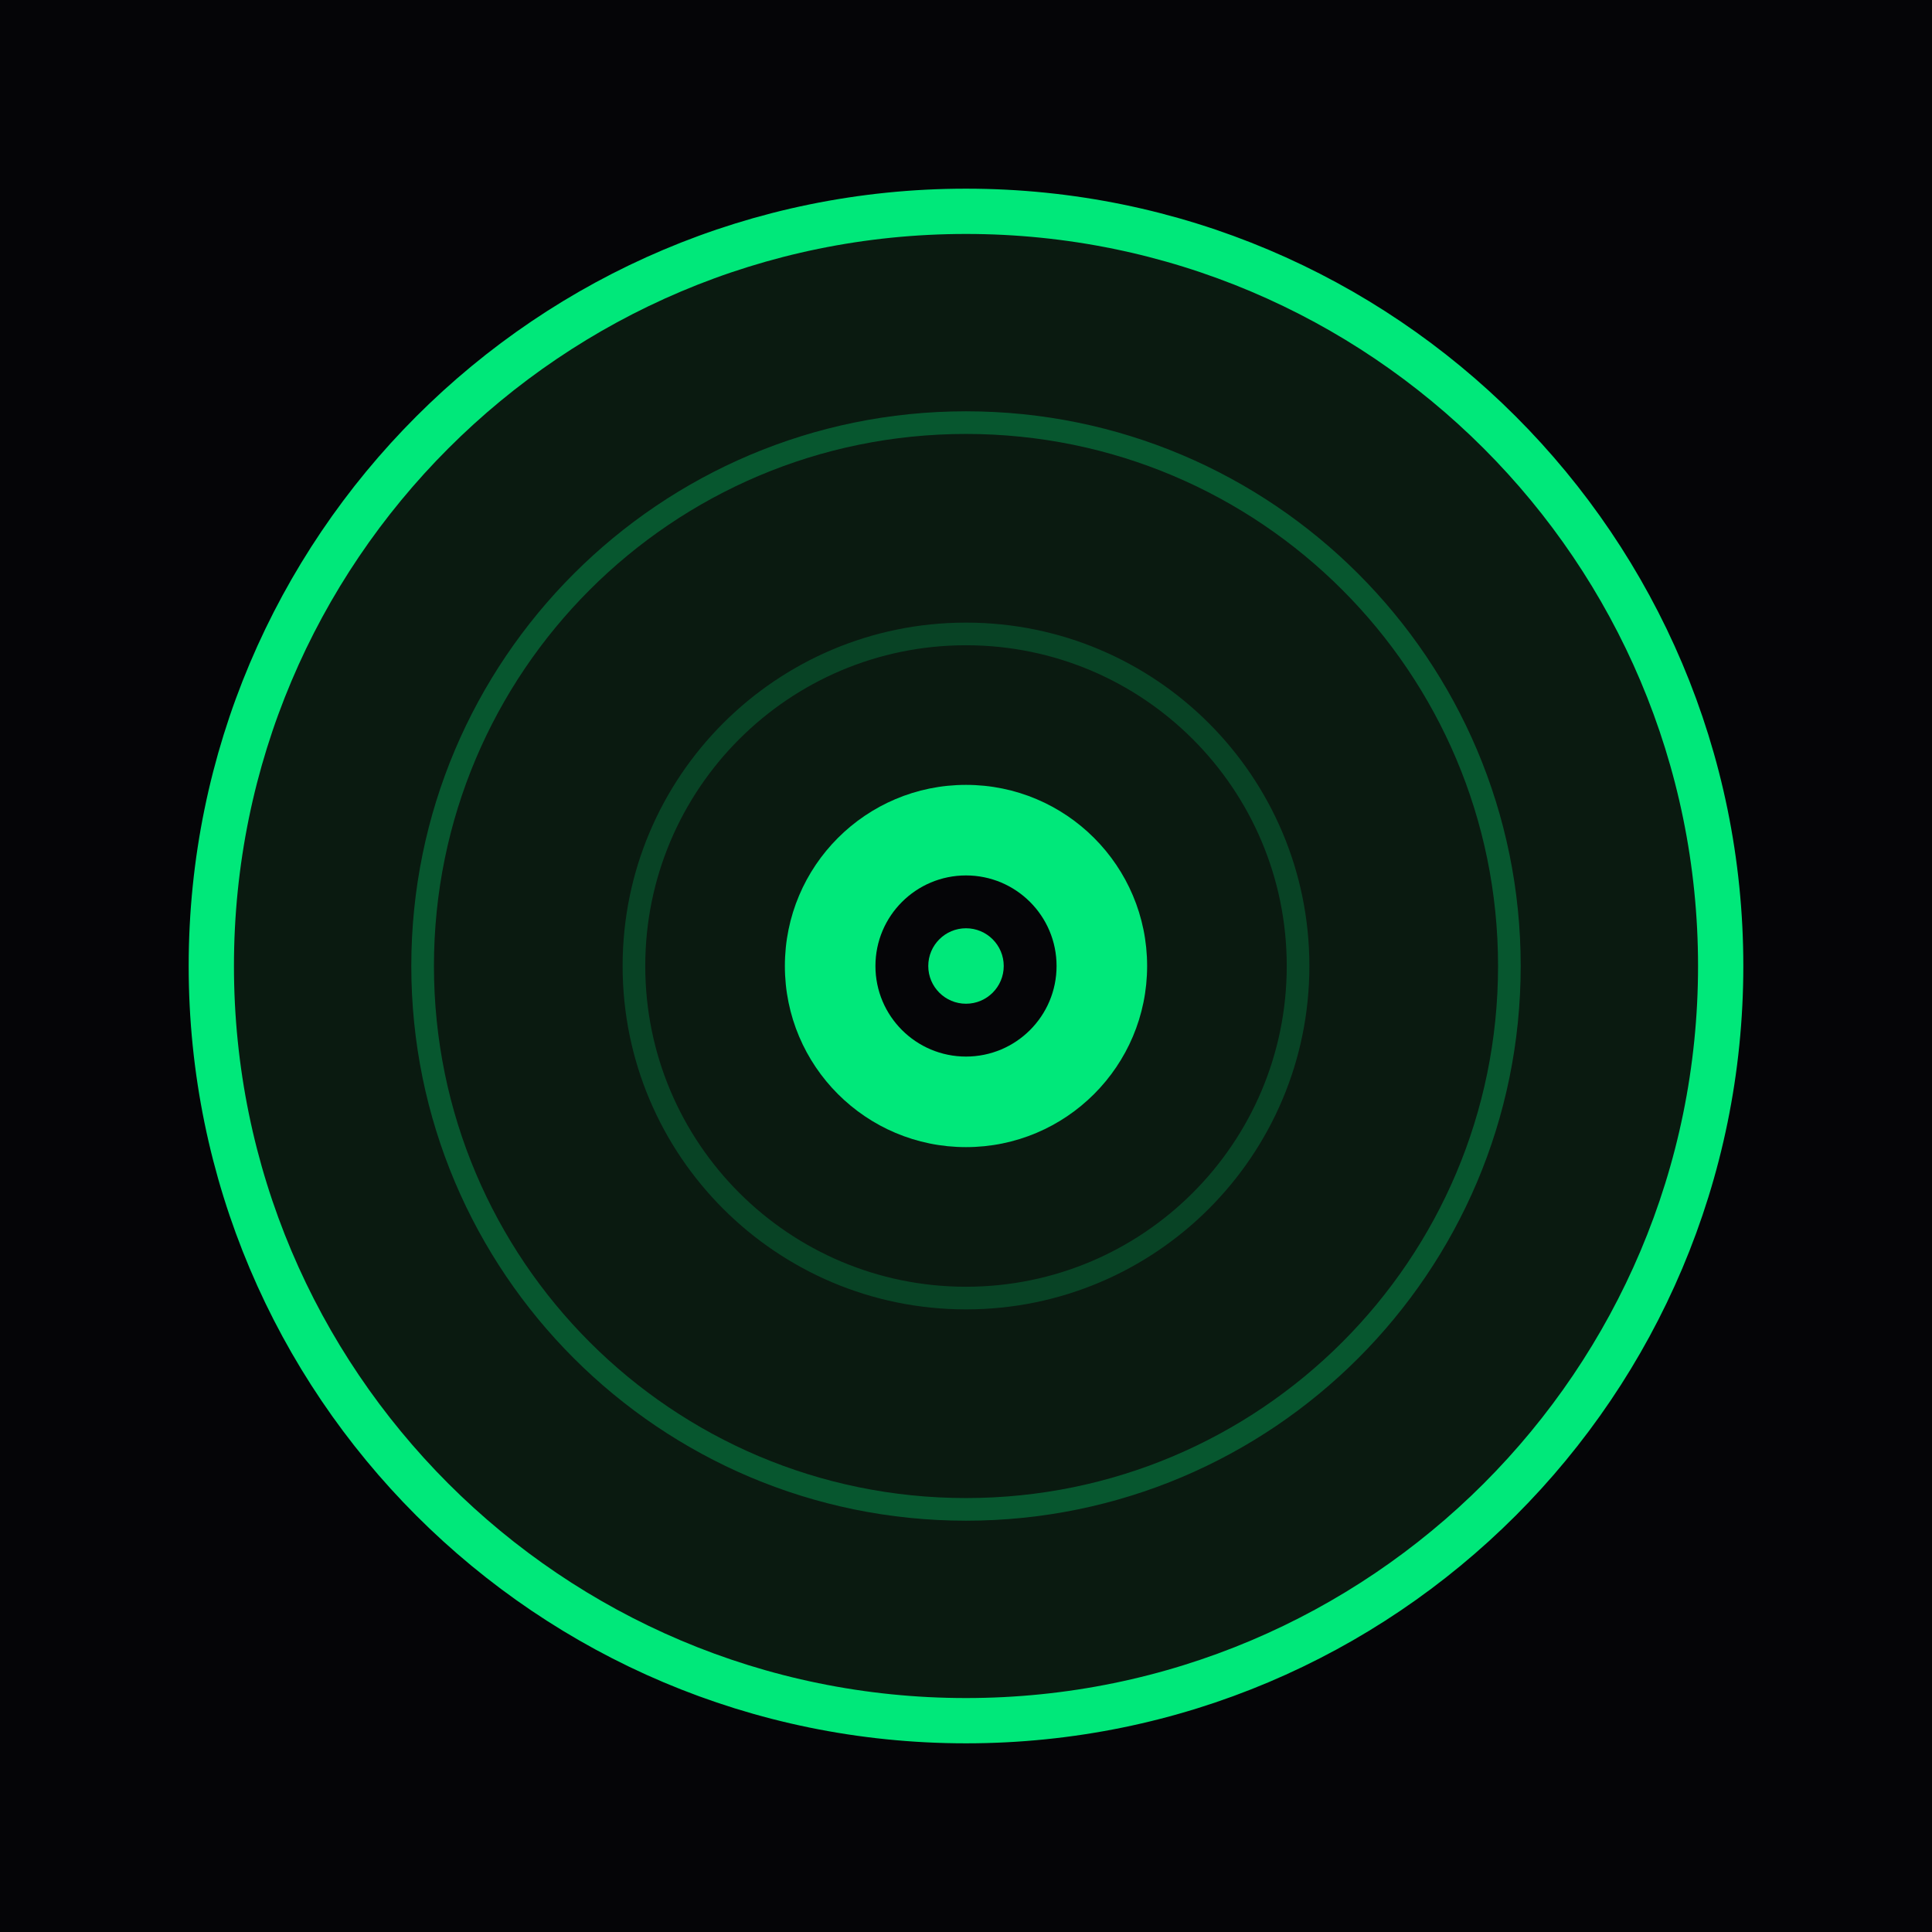
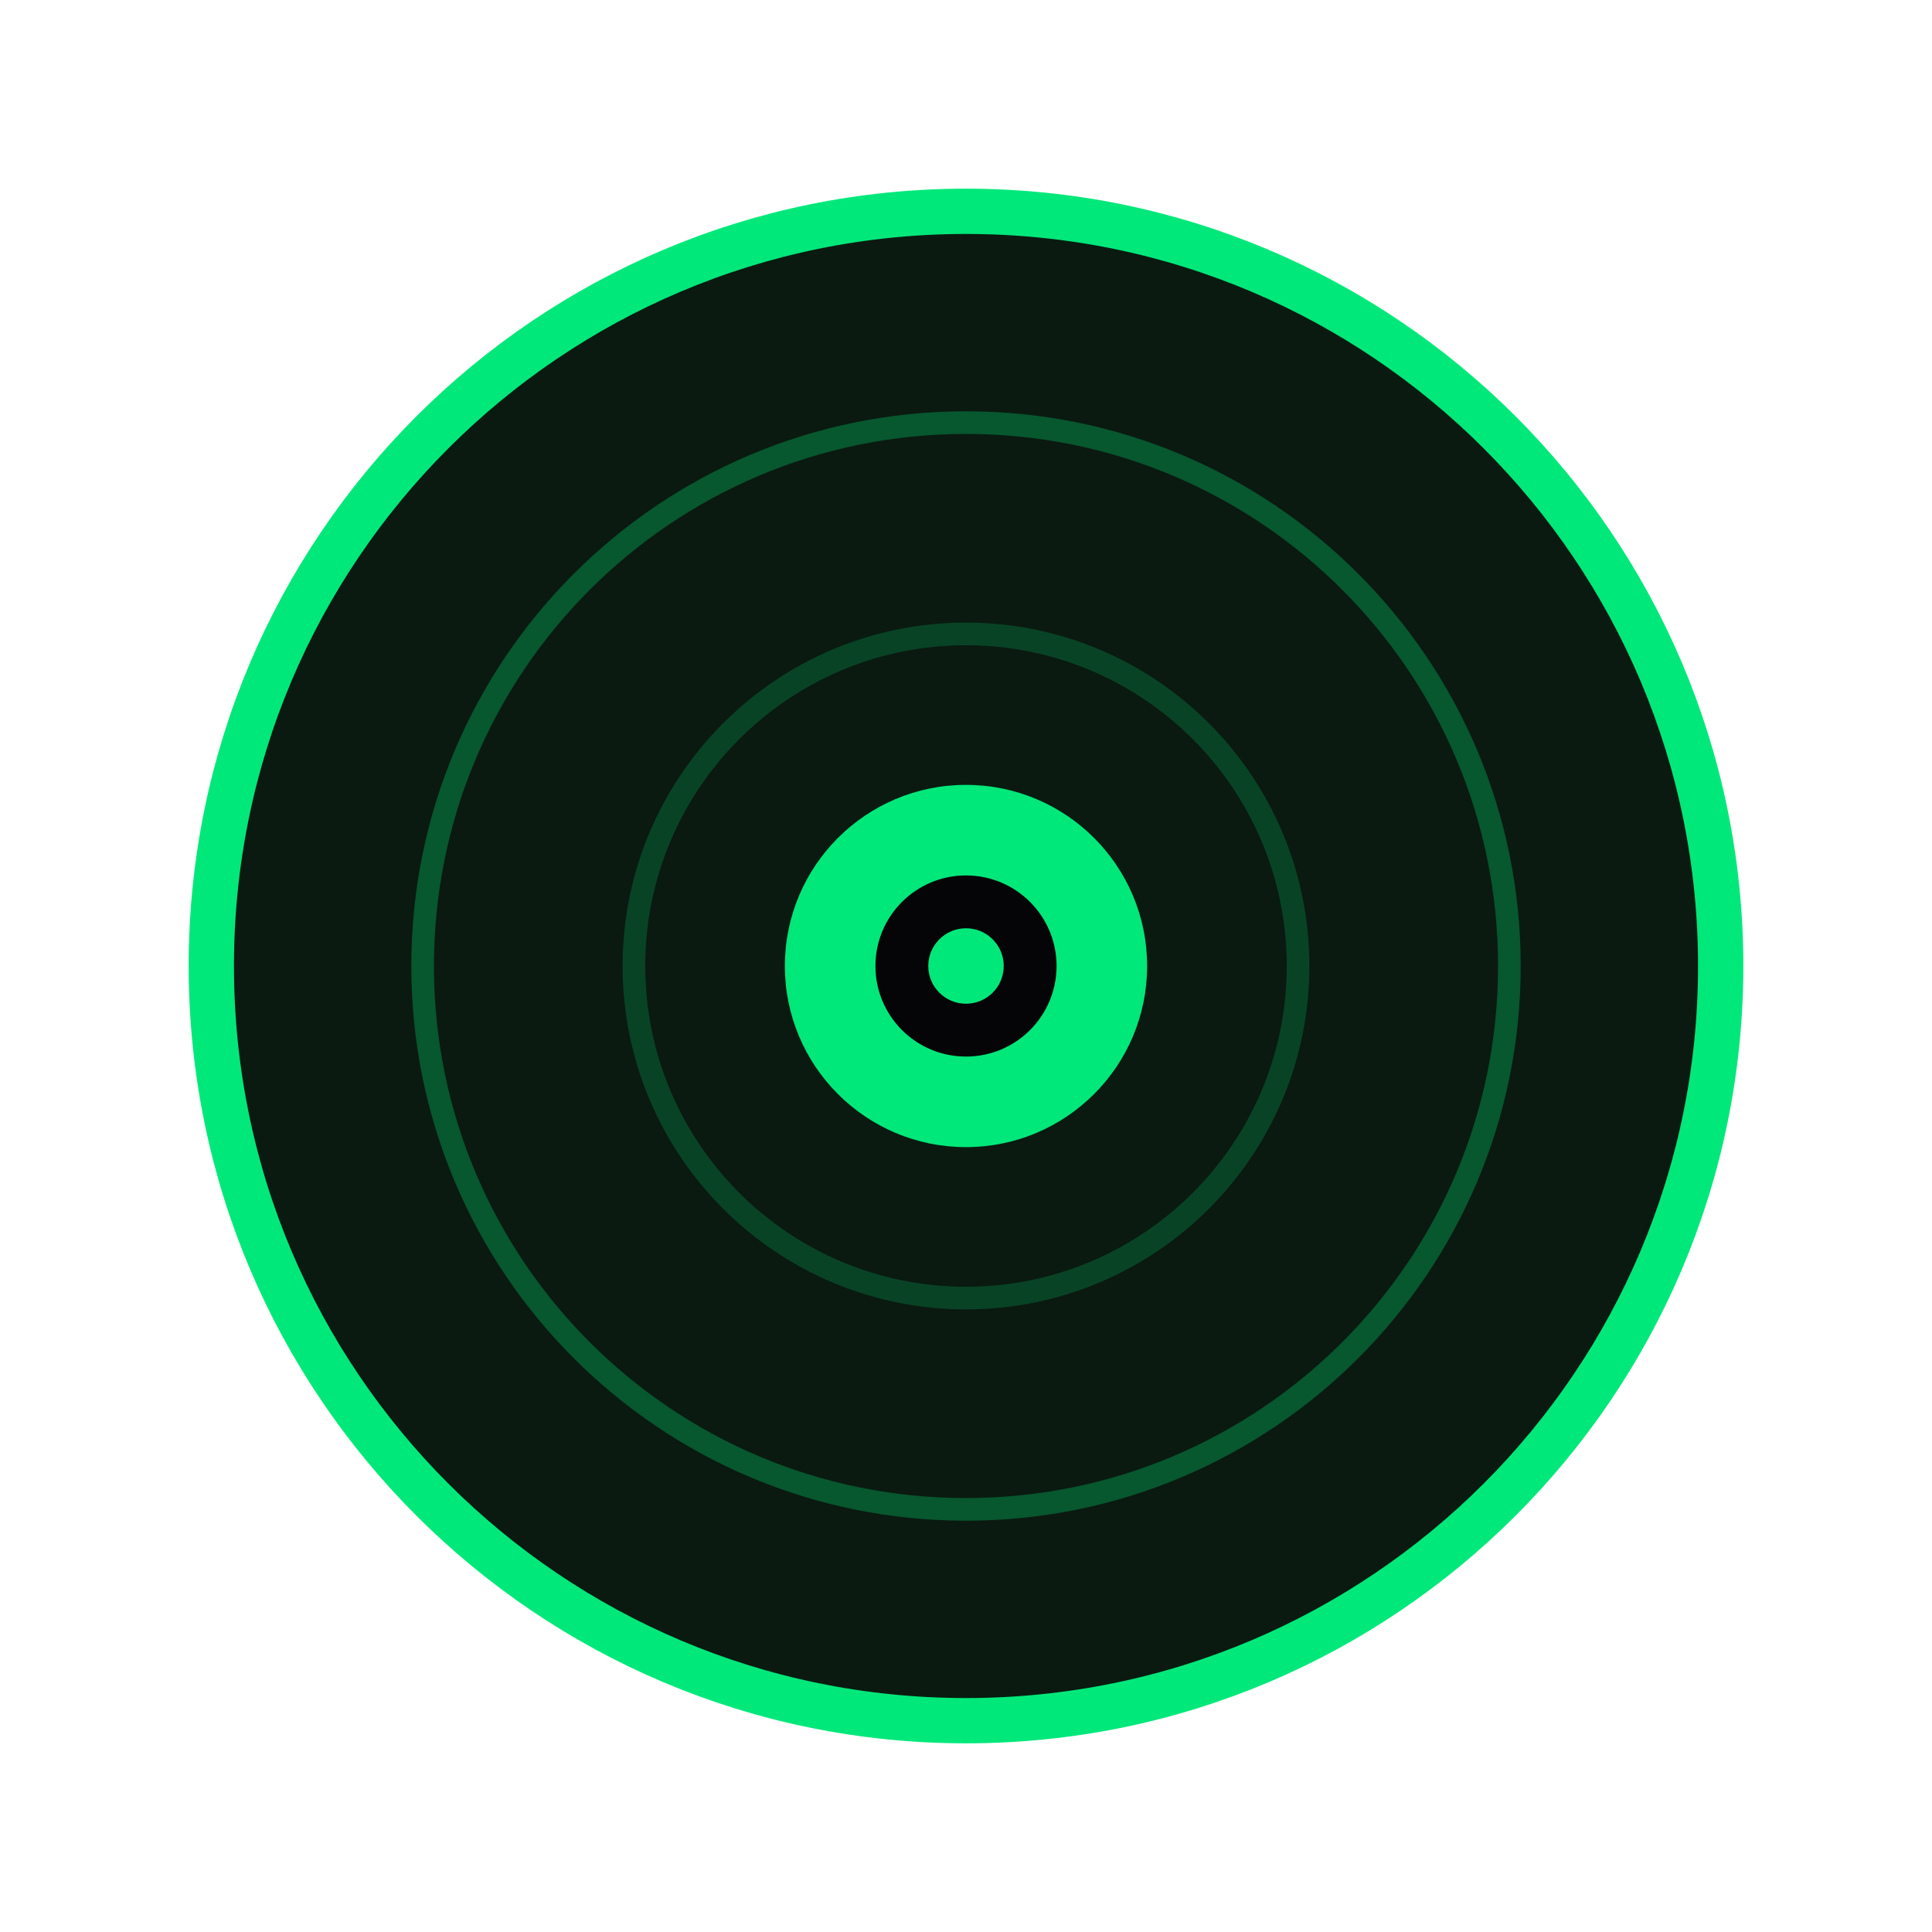
<svg xmlns="http://www.w3.org/2000/svg" width="128" height="128" viewBox="0 0 128 128" fill="none">
-   <rect width="128" height="128" fill="#050507" />
  <g transform="translate(64,64)">
    <circle r="50" fill="#0a1a10" stroke="#00e87a" stroke-width="3" />
    <circle r="36" fill="none" stroke="#00e87a" stroke-width="1.5" opacity="0.3" />
    <circle r="22" fill="none" stroke="#00e87a" stroke-width="1.5" opacity="0.2" />
    <circle r="12" fill="#00e87a" />
    <circle r="6" fill="#050507" />
    <circle r="2.5" fill="#00e87a" />
  </g>
</svg>
